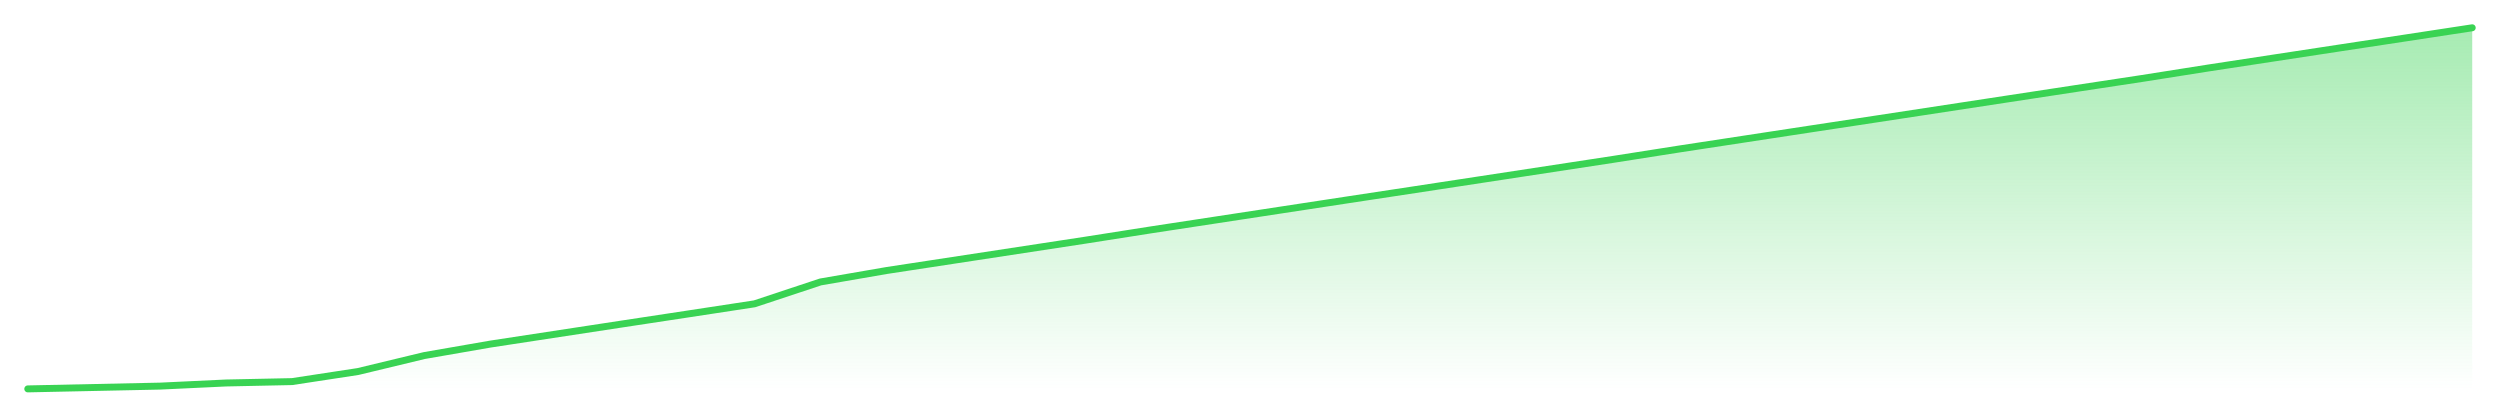
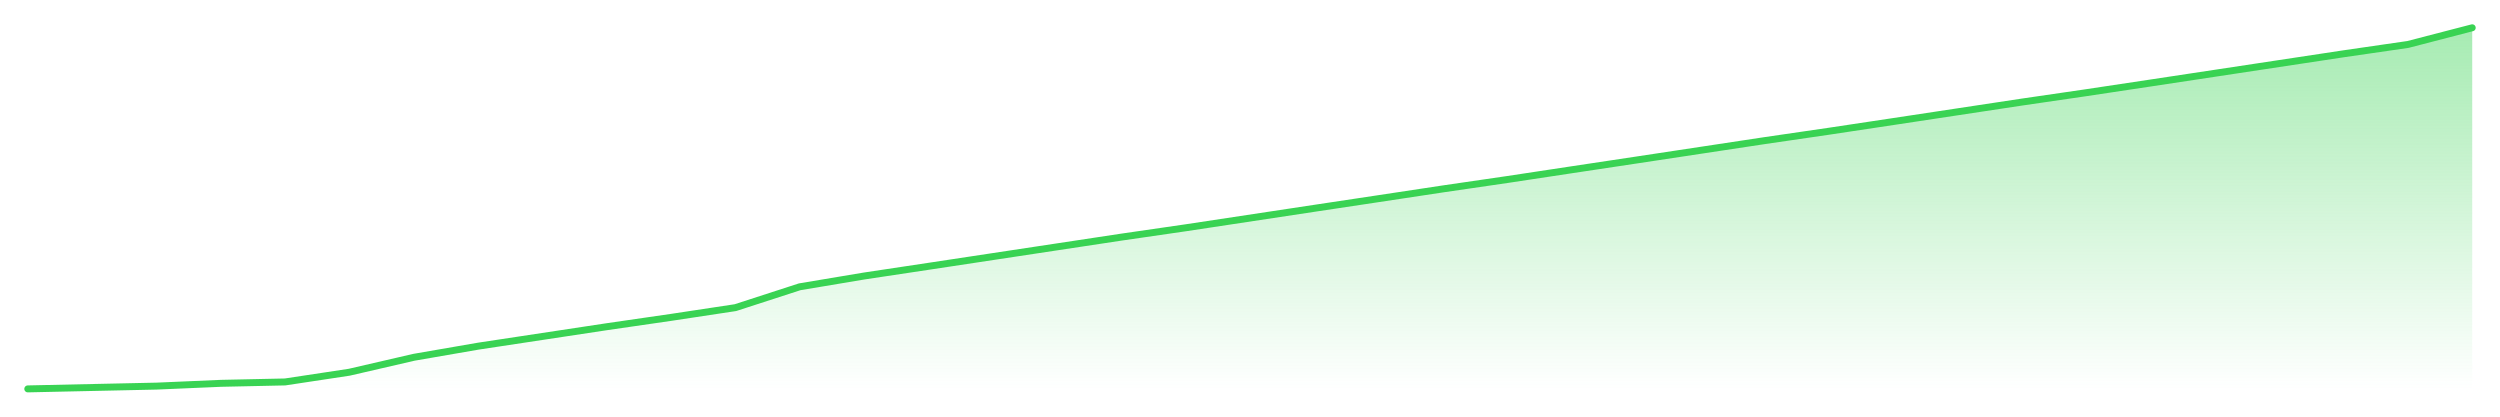
<svg xmlns="http://www.w3.org/2000/svg" viewBox="0 0 720 120" width="720" height="120" role="img" aria-label="Contribution trend">
  <defs>
    <linearGradient id="g" x1="0" y1="0" x2="0" y2="1">
      <stop offset="0%" stop-color="#39d353" stop-opacity="0.45" />
      <stop offset="100%" stop-color="#39d353" stop-opacity="0" />
    </linearGradient>
  </defs>
-   <polygon fill="url(#g)" points="8,112 8.0,112.0 27.0,111.6 46.1,111.2 65.1,110.3 84.1,109.9 103.1,107.0 122.2,102.4 141.2,99.1 160.2,96.2 179.2,93.3 198.3,90.4 217.3,87.5 236.3,81.2 255.4,77.9 274.4,75.0 293.4,72.1 312.4,69.2 331.5,66.2 350.5,63.3 369.5,60.4 388.5,57.5 407.6,54.6 426.6,51.7 445.6,48.8 464.6,45.9 483.7,42.9 502.7,40.0 521.7,37.1 540.8,34.2 559.8,31.3 578.8,28.4 597.8,25.5 616.9,22.6 635.9,19.6 654.9,16.7 673.9,13.8 693.0,10.9 712.0,8.0 712,112" />
-   <polyline fill="none" stroke="#39d353" stroke-width="2" stroke-linejoin="round" stroke-linecap="round" points="8.0,112.0 27.0,111.6 46.1,111.2 65.1,110.3 84.1,109.9 103.1,107.0 122.2,102.4 141.2,99.1 160.2,96.2 179.2,93.3 198.3,90.4 217.3,87.5 236.3,81.2 255.4,77.9 274.4,75.0 293.4,72.1 312.4,69.2 331.5,66.2 350.5,63.3 369.5,60.4 388.5,57.5 407.6,54.6 426.6,51.7 445.6,48.8 464.6,45.9 483.7,42.9 502.7,40.0 521.7,37.1 540.8,34.2 559.8,31.3 578.8,28.4 597.8,25.5 616.9,22.6 635.9,19.6 654.9,16.7 673.9,13.8 693.0,10.9 712.0,8.0" />
+   <polygon fill="url(#g)" points="8,112 8.0,112.0 26.5,111.6 45.1,111.2 63.6,110.4 82.1,110.0 100.6,107.2 119.2,102.9 137.7,99.7 156.2,96.9 174.7,94.1 193.3,91.4 211.8,88.6 230.3,82.6 248.8,79.5 267.4,76.7 285.9,73.9 304.4,71.1 322.9,68.3 341.5,65.6 360.0,62.8 378.5,60.0 397.1,57.2 415.6,54.4 434.1,51.7 452.6,48.9 471.2,46.1 489.7,43.3 508.2,40.5 526.7,37.8 545.3,35.0 563.8,32.2 582.3,29.4 600.8,26.7 619.4,23.9 637.9,21.1 656.4,18.3 674.9,15.5 693.5,12.8 712.0,8.0 712,112" />
+   <polyline fill="none" stroke="#39d353" stroke-width="2" stroke-linejoin="round" stroke-linecap="round" points="8.0,112.0 26.5,111.6 45.1,111.2 63.6,110.4 82.1,110.0 100.6,107.2 119.2,102.9 137.7,99.7 156.2,96.9 174.7,94.1 193.3,91.4 211.8,88.6 230.3,82.6 248.8,79.5 267.4,76.7 285.9,73.9 304.4,71.1 322.9,68.3 341.5,65.6 360.0,62.8 378.5,60.0 397.1,57.2 415.6,54.4 434.1,51.7 452.6,48.9 471.2,46.1 489.7,43.3 508.2,40.5 526.7,37.8 545.3,35.0 563.8,32.2 582.3,29.4 600.8,26.7 619.4,23.9 637.9,21.1 656.4,18.3 674.9,15.5 693.5,12.8 712.0,8.0" />
</svg>
